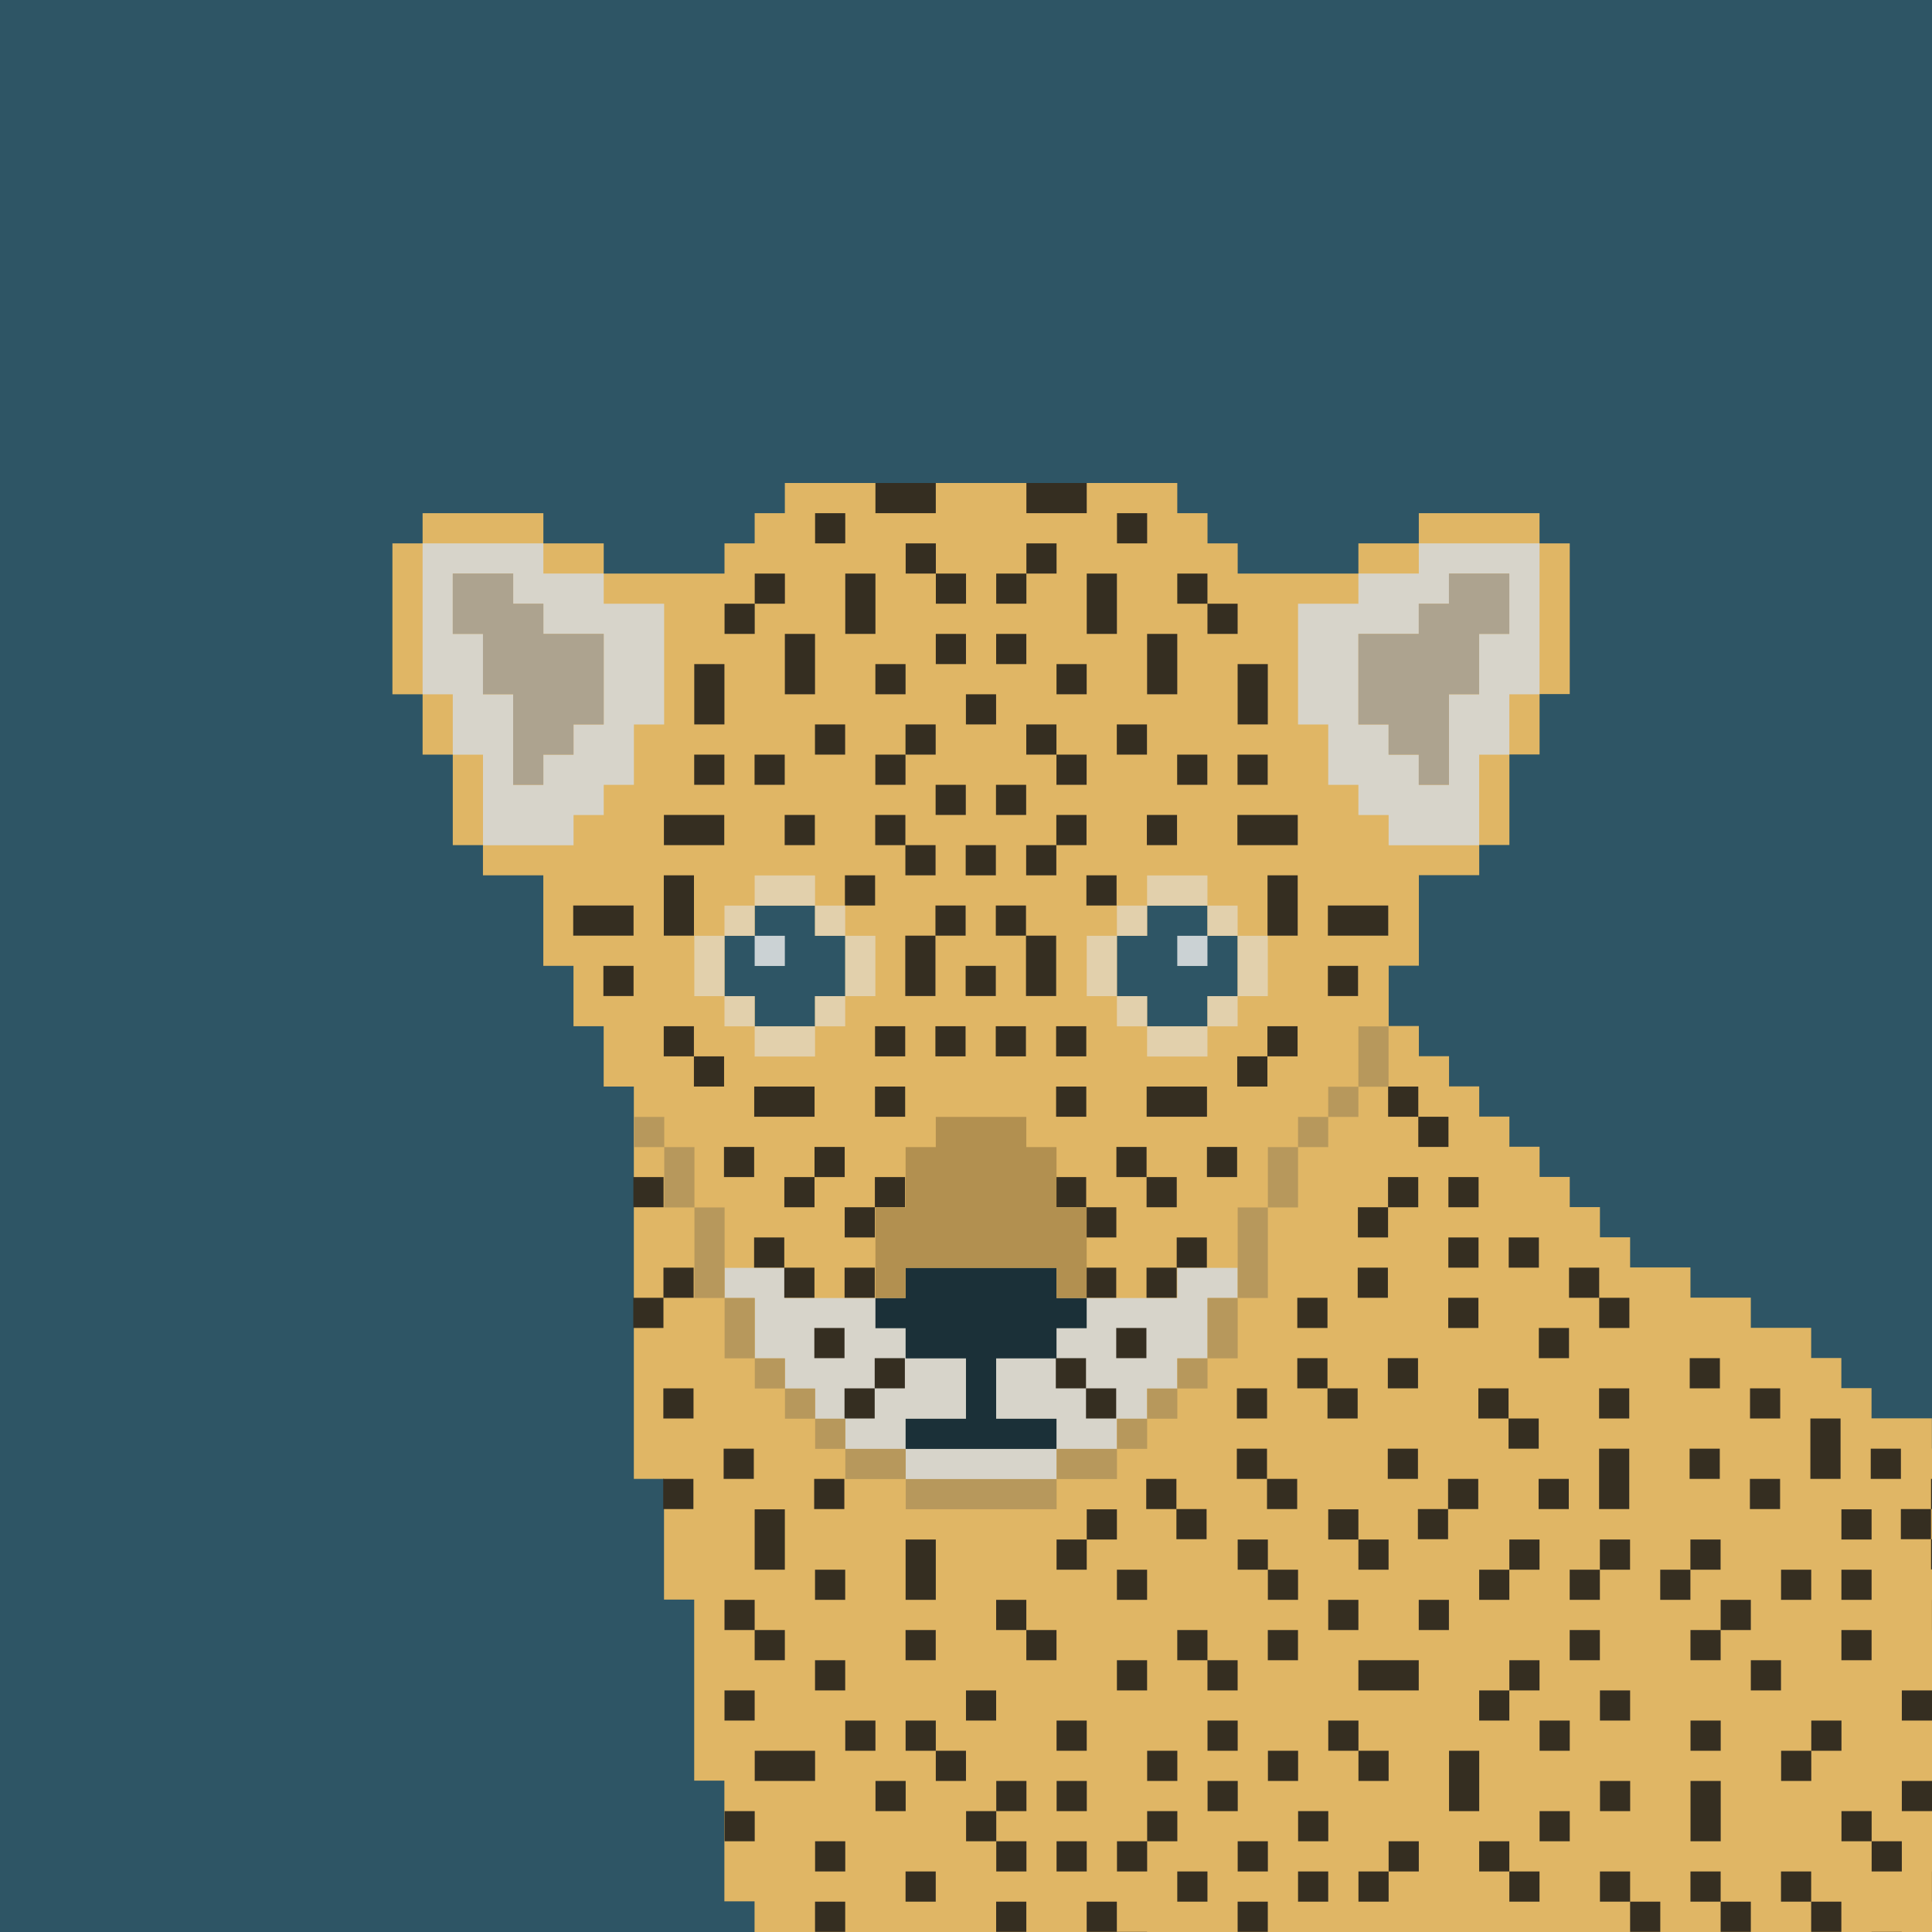
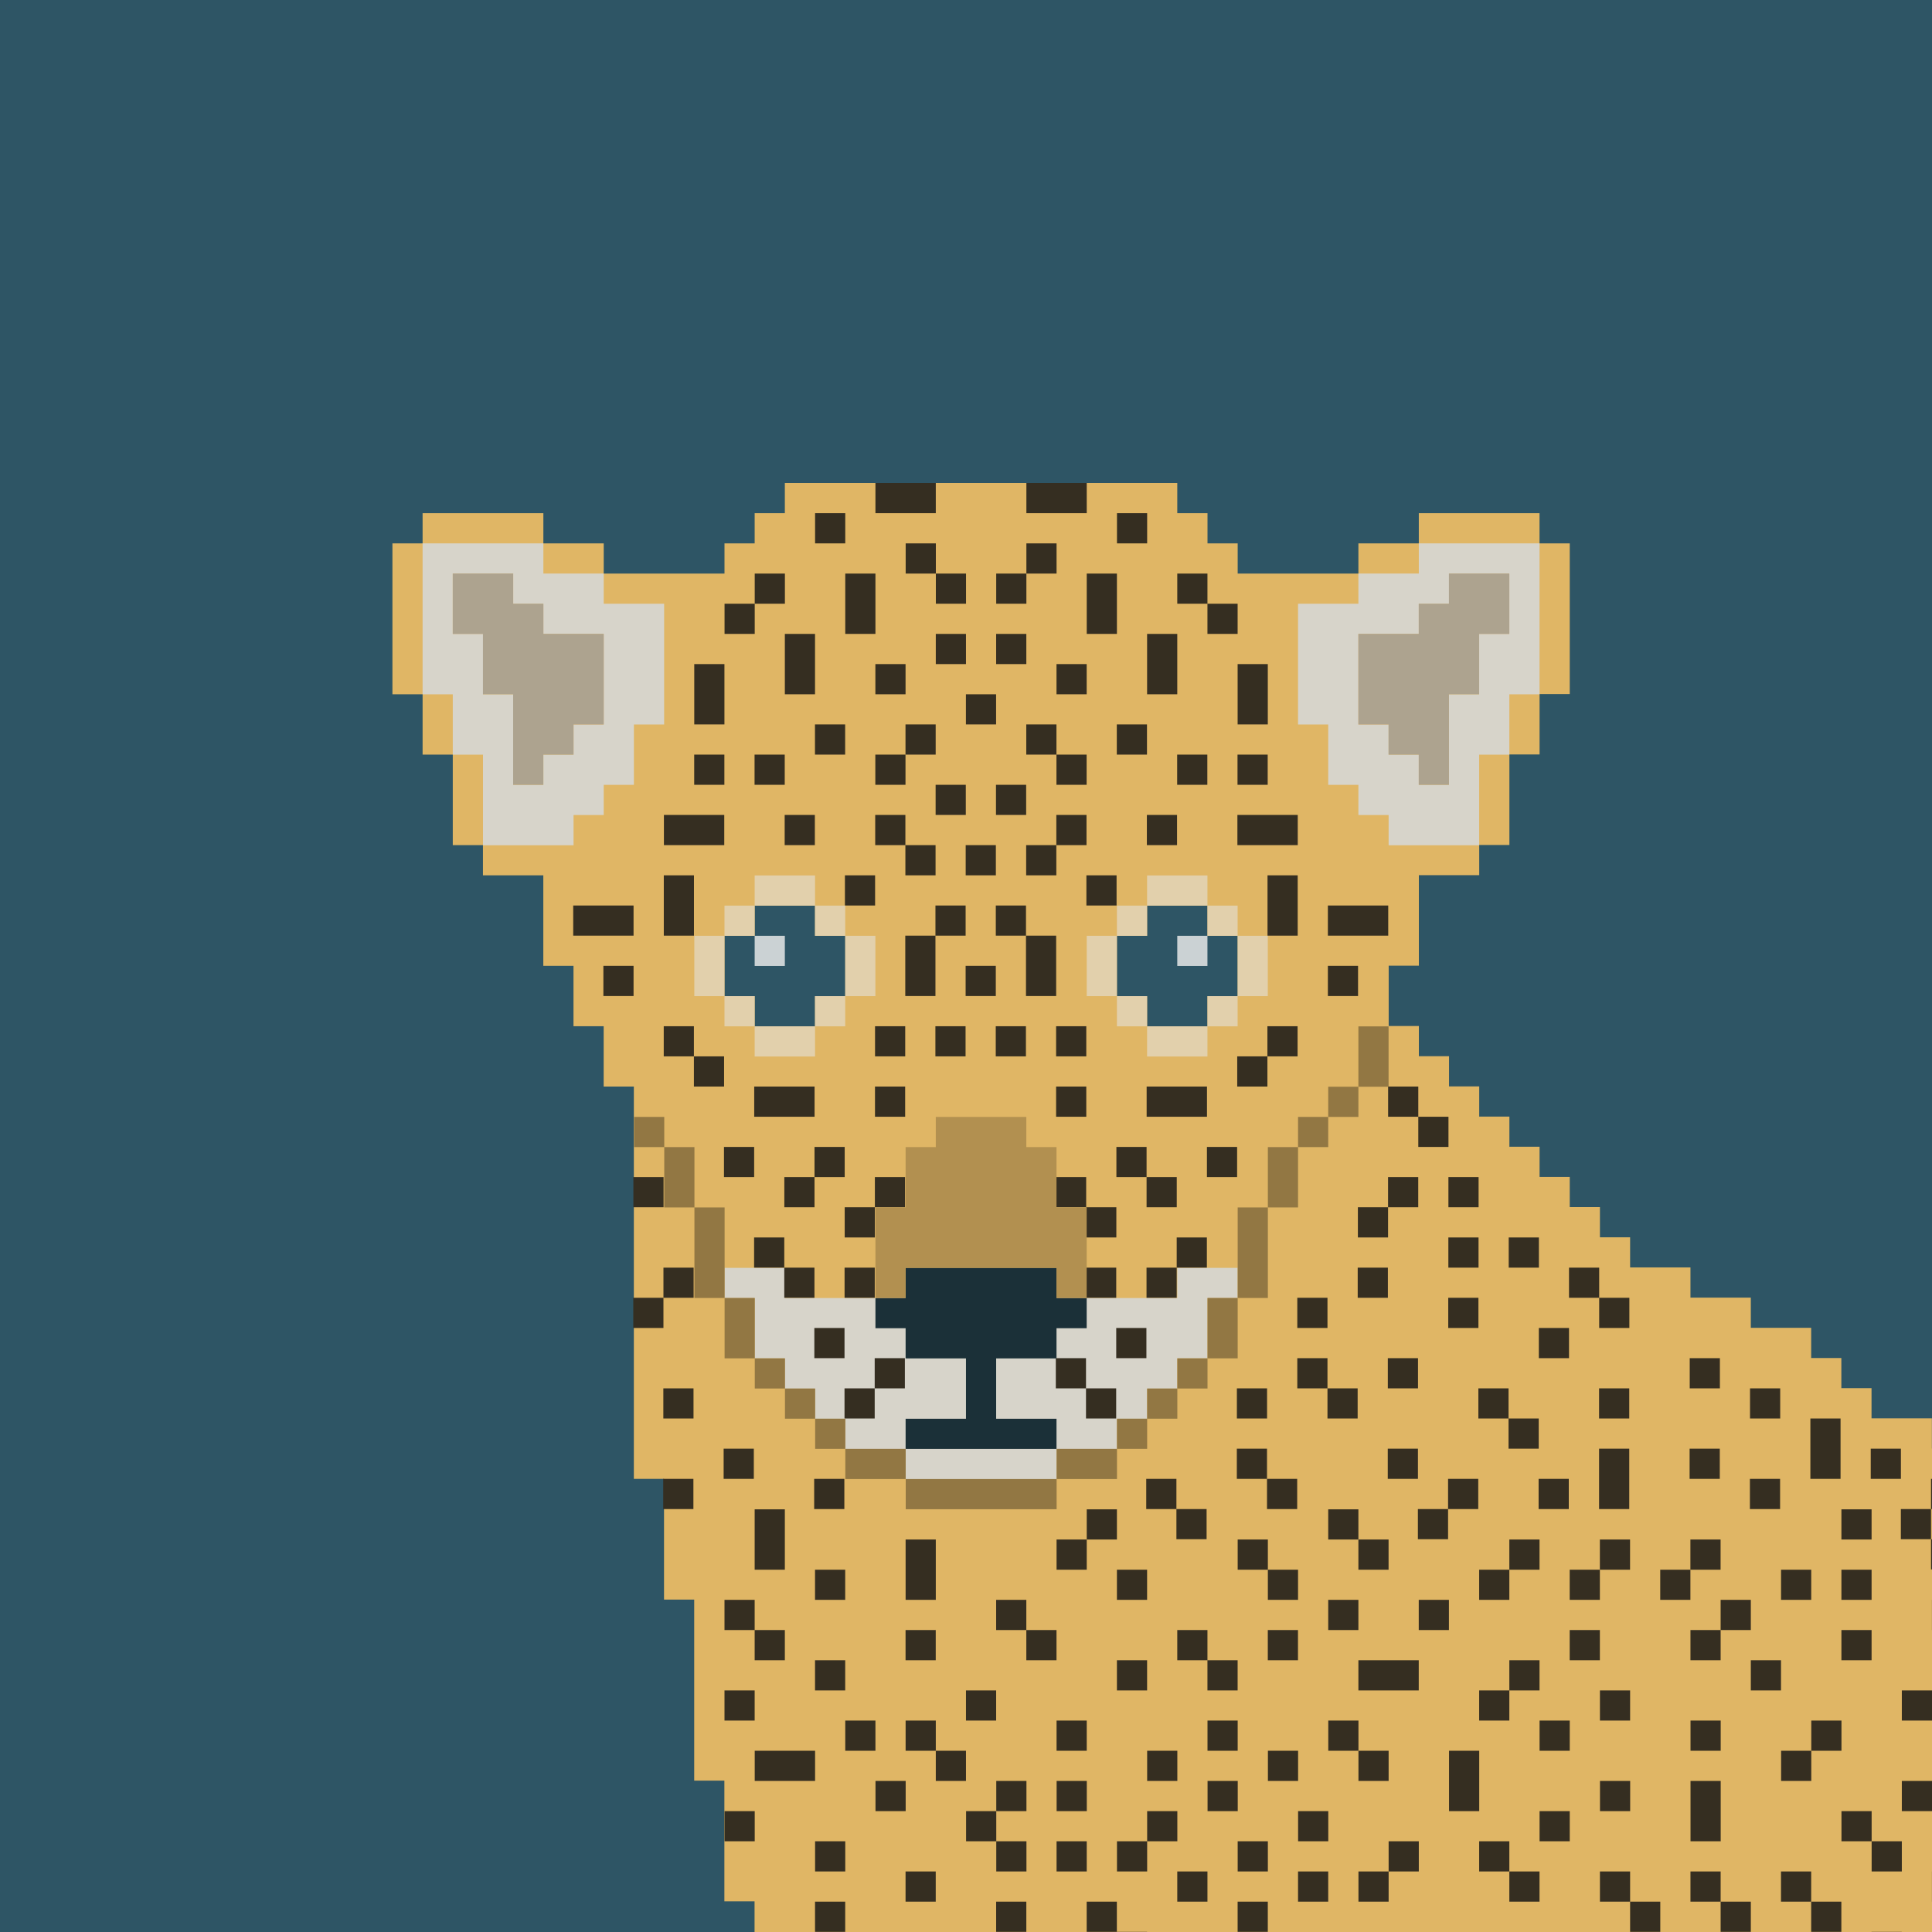
<svg xmlns="http://www.w3.org/2000/svg" width="128" height="128" viewBox="0 0 33.867 33.867" version="1.1" id="svg8" xml:space="preserve">
  <defs id="defs2" />
  <g id="layer1">
    <rect style="display:inline;fill:#2e5565;fill-opacity:1;stroke-width:0.265;stroke-linecap:round;stroke-linejoin:round;stroke-miterlimit:21.6" id="rect1066" width="33.867" height="33.867" x="0" y="0" />
    <path id="path855" style="fill:#e0b665;fill-opacity:1;stroke-width:0.265;stroke-linecap:round;stroke-linejoin:round;stroke-miterlimit:21.6" d="M 13.758,8.467 V 8.996 H 13.229 V 9.525 H 12.7 V 10.054 H 12.171 11.642 11.112 10.583 V 9.525 H 10.054 9.525 V 8.996 H 8.996 8.467 7.937 7.408 V 9.525 H 6.879 v 0.529 0.529 0.529 0.529 0.529 H 7.408 v 0.529 0.529 h 0.529 v 0.529 0.529 0.529 h 0.529 v 0.529 h 0.529 0.529 v 0.529 0.529 0.529 h 0.529 v 0.529 0.529 h 0.529 v 0.529 0.529 h 0.529 v 0.529 0.529 0.529 0.529 0.529 0.529 0.529 1.587 0.529 0.529 0.529 h 0.529 v 0.529 0.529 0.529 0.529 h 0.529 v 0.529 0.529 0.529 0.529 0.529 0.529 h 0.529 v 0.529 0.529 0.529 0.529 h 0.529 v 0.529 0.529 h 0.529 v 0.529 0.529 0.529 0.529 h 0.529 22.225 v -8.996 -0.529 h -0.529 -0.529 v -0.529 h -0.529 v -0.529 h -0.529 v -0.529 h -0.529 v -0.529 h -0.529 -0.529 v -0.529 h -0.529 v -0.529 h -0.529 v -0.529 h -0.529 -0.529 v -0.529 h -0.529 -0.529 v -0.529 h -0.529 -0.529 v -0.529 h -0.529 v -0.529 h -0.529 v -0.529 h -0.529 v -0.529 h -0.529 v 0.004 l -0.004,-0.004 h 0.004 v -0.529 h -0.529 v 0.004 l -0.003,-0.004 h 0.003 v -0.529 h -0.529 v -0.529 h -0.529 v -0.529 h -0.529 v -0.529 -0.529 h 0.529 v -0.529 -0.529 -0.529 h 0.529 0.529 v -0.529 h 0.529 v -0.529 -0.529 -0.529 h 0.529 v -0.529 -0.529 h 0.529 V 11.642 11.112 10.583 10.054 9.525 H 26.987 V 8.996 H 26.458 25.929 25.4 24.871 V 9.525 H 24.342 23.812 V 10.054 H 23.283 22.754 22.225 21.696 V 9.525 H 21.167 V 8.996 H 20.637 V 8.467 h -0.529 -2.646 -3.175 z" />
    <path id="rect598" style="fill:#2e5565;fill-opacity:1;stroke:none;stroke-width:6.296;stroke-linecap:round;stroke-linejoin:round" d="M -13.229 15.875 L -13.229 16.404 L -12.7 16.404 L -12.7 16.933 L -12.7 17.462 L -13.229 17.462 L -13.229 17.992 L -13.758 17.992 L -14.287 17.992 L -14.287 17.462 L -14.817 17.462 L -14.817 16.933 L -14.817 16.404 L -14.287 16.404 L -14.287 15.875 L -13.758 15.875 L -13.229 15.875 z M -20.108 15.875 L -20.108 16.404 L -19.579 16.404 L -19.579 16.933 L -19.579 17.462 L -20.108 17.462 L -20.108 17.992 L -20.637 17.992 L -21.167 17.992 L -21.167 17.462 L -21.696 17.462 L -21.696 16.933 L -21.696 16.404 L -21.167 16.404 L -21.167 15.875 L -20.637 15.875 L -20.108 15.875 z " transform="scale(-1,1)" />
    <path id="rect607" style="fill:#d7d4ca;fill-opacity:1;stroke-width:0.265;stroke-linecap:round;stroke-linejoin:round;stroke-miterlimit:21.6" d="M 7.408 9.525 L 7.408 10.054 L 7.408 10.583 L 7.408 11.112 L 7.408 11.642 L 7.408 12.171 L 7.937 12.171 L 7.937 12.7 L 7.937 13.229 L 8.467 13.229 L 8.467 13.758 L 8.467 14.287 L 8.467 14.817 L 8.996 14.817 L 9.525 14.817 L 10.054 14.817 L 10.054 14.287 L 10.583 14.287 L 10.583 13.758 L 11.112 13.758 L 11.112 13.229 L 11.112 12.7 L 11.642 12.7 L 11.642 12.171 L 11.642 11.642 L 11.642 11.112 L 11.642 10.583 L 11.112 10.583 L 10.583 10.583 L 10.583 10.054 L 10.054 10.054 L 9.525 10.054 L 9.525 9.525 L 8.996 9.525 L 8.467 9.525 L 7.937 9.525 L 7.408 9.525 z M 24.871 9.525 L 24.871 10.054 L 24.342 10.054 L 23.812 10.054 L 23.812 10.583 L 23.283 10.583 L 22.754 10.583 L 22.754 11.112 L 22.754 11.642 L 22.754 12.171 L 22.754 12.7 L 23.283 12.7 L 23.283 13.229 L 23.283 13.758 L 23.812 13.758 L 23.812 14.287 L 24.342 14.287 L 24.342 14.817 L 24.871 14.817 L 25.4 14.817 L 25.929 14.817 L 25.929 14.287 L 25.929 13.758 L 25.929 13.229 L 26.458 13.229 L 26.458 12.7 L 26.458 12.171 L 26.987 12.171 L 26.987 11.642 L 26.987 11.112 L 26.987 10.583 L 26.987 10.054 L 26.987 9.525 L 26.458 9.525 L 25.929 9.525 L 25.4 9.525 L 24.871 9.525 z M 7.937 10.054 L 8.467 10.054 L 8.996 10.054 L 8.996 10.583 L 9.525 10.583 L 9.525 11.112 L 10.054 11.112 L 10.583 11.112 L 10.583 11.642 L 10.583 12.171 L 10.583 12.7 L 10.054 12.7 L 10.054 13.229 L 9.525 13.229 L 9.525 13.758 L 8.996 13.758 L 8.996 13.229 L 8.996 12.7 L 8.996 12.171 L 8.467 12.171 L 8.467 11.642 L 8.467 11.112 L 7.937 11.112 L 7.937 10.583 L 7.937 10.054 z M 25.4 10.054 L 25.929 10.054 L 26.458 10.054 L 26.458 10.583 L 26.458 11.112 L 25.929 11.112 L 25.929 11.642 L 25.929 12.171 L 25.4 12.171 L 25.4 12.7 L 25.4 13.229 L 25.4 13.758 L 24.871 13.758 L 24.871 13.229 L 24.342 13.229 L 24.342 12.7 L 23.812 12.7 L 23.812 12.171 L 23.812 11.642 L 23.812 11.112 L 24.342 11.112 L 24.871 11.112 L 24.871 10.583 L 25.4 10.583 L 25.4 10.054 z M 12.7 22.225 L 12.7 22.754 L 13.229 22.754 L 13.229 23.283 L 13.229 23.812 L 13.758 23.812 L 13.758 24.342 L 14.287 24.342 L 14.287 24.871 L 14.817 24.871 L 14.817 25.4 L 15.875 25.4 L 15.875 25.929 L 16.404 25.929 L 16.933 25.929 L 17.462 25.929 L 17.992 25.929 L 18.521 25.929 L 18.521 25.4 L 19.579 25.4 L 19.579 24.871 L 20.108 24.871 L 20.108 24.342 L 20.637 24.342 L 20.637 23.812 L 21.167 23.812 L 21.167 23.283 L 21.167 22.754 L 21.696 22.754 L 21.696 22.225 L 21.167 22.225 L 20.637 22.225 L 20.637 22.754 L 20.108 22.754 L 19.579 22.754 L 19.05 22.754 L 15.346 22.754 L 14.817 22.754 L 14.287 22.754 L 13.758 22.754 L 13.758 22.225 L 13.229 22.225 L 12.7 22.225 z " />
    <path id="rect624" style="fill:#ada38f;fill-opacity:1;stroke-width:0.265;stroke-linecap:round;stroke-linejoin:round;stroke-miterlimit:21.6" d="m 7.937,10.054 v 0.529 0.529 h 0.529 v 0.529 0.529 h 0.529 v 0.529 0.529 0.529 h 0.529 v -0.529 h 0.529 v -0.529 h 0.529 V 12.171 11.642 11.112 H 10.054 9.525 V 10.583 H 8.996 V 10.054 H 8.467 Z m 17.462,0 v 0.529 h -0.529 v 0.529 h -0.529 -0.529 v 0.529 0.529 0.529 h 0.529 v 0.529 h 0.529 v 0.529 h 0.529 v -0.529 -0.529 -0.529 h 0.529 v -0.529 -0.529 h 0.529 v -0.529 -0.529 h -0.529 z" />
    <path id="rect687" style="fill:#352e21;fill-opacity:1;stroke-width:0.265;stroke-linecap:round;stroke-linejoin:round;stroke-miterlimit:21.6" d="m 15.346,8.467 v 0.529 h 0.529 0.529 V 8.467 h -0.529 z m 2.646,0 v 0.529 h 0.529 0.529 V 8.467 h -0.529 z m -3.704,0.529 v 0.529 h 0.529 V 8.996 Z m 5.292,0 v 0.529 h 0.529 V 8.996 Z m -3.704,0.529 v 0.529 h 0.529 V 9.525 Z m 0.529,0.529 v 0.529 h 0.529 v -0.529 z m 1.587,-0.529 v 0.529 h 0.529 V 9.525 Z m 0,0.529 h -0.529 v 0.529 h 0.529 z m -4.762,0 v 0.529 h 0.529 v -0.529 z m 0,0.529 h -0.529 v 0.529 h 0.529 z m 1.587,-0.529 v 0.529 0.529 h 0.529 v -0.529 -0.529 z m 4.233,0 v 0.529 0.529 h 0.529 v -0.529 -0.529 z m 1.587,0 v 0.529 h 0.529 v -0.529 z m 0.529,0.529 v 0.529 h 0.529 v -0.529 z m -7.408,0.529 v 0.529 0.529 h 0.529 v -0.529 -0.529 z m 2.646,0 v 0.529 h 0.529 v -0.529 z m 1.058,0 v 0.529 h 0.529 v -0.529 z m 2.646,0 v 0.529 0.529 h 0.529 v -0.529 -0.529 z m -7.938,0.529 v 0.529 0.529 h 0.529 v -0.529 -0.529 z m 3.175,0 v 0.529 h 0.529 v -0.529 z m 3.175,0 v 0.529 h 0.529 v -0.529 z m 3.175,0 v 0.529 0.529 h 0.529 v -0.529 -0.529 z m -4.763,0.529 v 0.529 h 0.529 v -0.529 z m -2.646,0.529 v 0.529 h 0.529 v -0.529 z m 1.587,0 v 0.529 h 0.529 v -0.529 z m 0,0.529 h -0.529 v 0.529 h 0.529 z m 2.117,-0.529 v 0.529 h 0.529 v -0.529 z m 0.529,0.529 v 0.529 h 0.529 v -0.529 z m 1.058,-0.529 v 0.529 h 0.529 v -0.529 z m -7.408,0.529 v 0.529 h 0.529 v -0.529 z m 1.058,0 v 0.529 h 0.529 v -0.529 z m 7.408,0 v 0.529 h 0.529 v -0.529 z m 1.058,0 v 0.529 h 0.529 v -0.529 z m -5.292,0.529 v 0.529 h 0.529 v -0.529 z m 1.058,0 v 0.529 h 0.529 v -0.529 z m -5.821,0.529 v 0.529 h 0.529 0.529 v -0.529 h -0.529 z m 2.117,0 v 0.529 h 0.529 v -0.529 z m 1.587,0 v 0.529 h 0.529 v -0.529 z m 0.529,0.529 v 0.529 h 0.529 v -0.529 z m 2.646,-0.529 v 0.529 h 0.529 v -0.529 z m 0,0.529 h -0.529 v 0.529 h 0.529 z m 1.587,-0.529 v 0.529 h 0.529 v -0.529 z m 1.587,0 v 0.529 h 0.529 0.529 v -0.529 h -0.529 z m -4.763,0.529 v 0.529 h 0.529 v -0.529 z m -5.292,0.529 v 0.529 0.529 h 0.529 v -0.529 -0.529 z m 3.175,0 v 0.529 h 0.529 v -0.529 z m 4.233,0 v 0.529 h 0.529 v -0.529 z m 3.175,0 v 0.529 0.529 h 0.529 v -0.529 -0.529 z m -12.171,0.529 v 0.529 h 0.529 0.529 v -0.529 h -0.529 z m 6.35,0 v 0.529 h 0.529 v -0.529 z m 0,0.529 h -0.529 v 0.529 0.529 h 0.529 v -0.529 z m 1.058,-0.529 v 0.529 h 0.529 v -0.529 z m 0.529,0.529 v 0.529 0.529 h 0.529 v -0.529 -0.529 z m 5.292,-0.529 v 0.529 h 0.529 0.529 v -0.529 h -0.529 z m -12.7,1.058 v 0.529 h 0.529 v -0.529 z m 6.35,0 v 0.529 h 0.529 v -0.529 z m 6.35,0 v 0.529 h 0.529 v -0.529 z m -11.642,1.058 v 0.529 h 0.529 v -0.529 z m 0.529,0.529 v 0.529 h 0.529 v -0.529 z m 3.175,-0.529 v 0.529 h 0.529 v -0.529 z m 1.058,0 v 0.529 h 0.529 v -0.529 z m 1.058,0 v 0.529 h 0.529 v -0.529 z m 1.058,0 v 0.529 h 0.529 v -0.529 z m 3.704,0 v 0.529 h 0.529 v -0.529 z m 0,0.529 h -0.529 v 0.529 h 0.529 z m -8.996,0.529 v 0.529 h 0.529 0.529 v -0.529 h -0.529 z m 2.117,0 v 0.529 h 0.529 v -0.529 z m 3.175,0 v 0.529 h 0.529 v -0.529 z m 1.587,0 v 0.529 h 0.529 0.529 v -0.529 h -0.529 z m 4.233,0 v 0.529 h 0.529 v -0.529 z m 0.529,0.529 v 0.529 h 0.529 v -0.529 z m -12.171,0.529 v 0.529 h 0.529 v -0.529 z m 1.587,0 v 0.529 h 0.529 v -0.529 z m 0,0.529 h -0.529 v 0.529 h 0.529 z m 5.292,-0.529 v 0.529 h 0.529 v -0.529 z m 0.529,0.529 v 0.529 h 0.529 v -0.529 z m 1.058,-0.529 v 0.529 h 0.529 v -0.529 z m -10.054,0.529 v 0.529 h 0.529 v -0.529 z m 4.233,0 v 0.529 h 0.529 v -0.529 z m 0,0.529 h -0.529 v 0.529 h 0.529 z m 3.175,-0.529 v 0.529 h 0.529 v -0.529 z m 0.529,0.529 v 0.529 h 0.529 v -0.529 z m 5.292,-0.529 v 0.529 h 0.529 v -0.529 z m 0,0.529 h -0.529 v 0.529 h 0.529 z m 1.058,-0.529 v 0.529 h 0.529 v -0.529 z m -12.171,1.058 v 0.529 h 0.529 v -0.529 z m 0.529,0.529 v 0.529 h 0.529 v -0.529 z m 6.879,-0.529 v 0.529 h 0.529 v -0.529 z m 0,0.529 h -0.529 v 0.529 h 0.529 z m 4.762,-0.529 v 0.529 h 0.529 v -0.529 z m 1.058,0 v 0.529 h 0.529 v -0.529 z m -14.817,0.529 v 0.529 h 0.529 v -0.529 z m 0,0.529 h -0.529 v 0.529 h 0.529 z m 3.175,-0.529 v 0.529 h 0.529 v -0.529 z m 4.233,0 v 0.529 h 0.529 v -0.529 z m 4.762,0 v 0.529 h 0.529 v -0.529 z m 3.704,0 v 0.529 h 0.529 v -0.529 z m 0.529,0.529 v 0.529 h 0.529 v -0.529 z m -5.292,0 v 0.529 h 0.529 v -0.529 z m 2.646,0 v 0.529 h 0.529 v -0.529 z m -11.112,0.529 v 0.529 h 0.529 v -0.529 z m 5.292,0 v 0.529 h 0.529 v -0.529 z m 7.408,0 v 0.529 h 0.529 v -0.529 z m -11.642,0.529 v 0.529 h 0.529 v -0.529 z m 0,0.529 h -0.529 v 0.529 h 0.529 z m 3.175,-0.529 v 0.529 h 0.529 v -0.529 z m 0.529,0.529 v 0.529 h 0.529 v -0.529 z m 3.704,-0.529 v 0.529 h 0.529 v -0.529 z m 0.529,0.529 v 0.529 h 0.529 v -0.529 z m 1.058,-0.529 v 0.529 h 0.529 v -0.529 z m 5.292,0 v 0.529 h 0.529 v -0.529 z m -17.992,0.529 v 0.529 h 0.529 v -0.529 z m 10.054,0 v 0.529 h 0.529 v -0.529 z m 4.233,0 v 0.529 h 0.529 v -0.529 z m 0.529,0.529 v 0.529 h 0.529 v -0.529 z m 1.587,-0.529 v 0.529 h 0.529 v -0.529 z m 2.646,0 v 0.529 h 0.529 v -0.529 z m 1.058,0.529 v 0.529 0.529 h 0.529 v -0.529 -0.529 z m -19.05,0.529 v 0.529 h 0.529 v -0.529 z m 8.996,0 v 0.529 h 0.529 v -0.529 z m 0.529,0.529 v 0.529 h 0.529 v -0.529 z m 2.117,-0.529 v 0.529 h 0.529 v -0.529 z m 3.704,0 v 0.529 0.529 h 0.529 v -0.529 -0.529 z m 1.587,0 v 0.529 h 0.529 v -0.529 z m 3.175,0 v 0.529 h 0.529 v -0.529 z m -21.167,0.529 v 0.529 h 0.529 v -0.529 z m 2.646,0 v 0.529 h 0.529 v -0.529 z m 5.821,0 v 0.529 h 0.529 v -0.529 z m 0.529,0.529 v 0.529 h 0.529 v -0.529 z m 4.762,-0.529 v 0.529 h 0.529 v -0.529 z m 0,0.529 h -0.529 v 0.529 h 0.529 z m 1.587,-0.529 v 0.529 h 0.529 v -0.529 z m 3.704,0 v 0.529 h 0.529 v -0.529 z m 3.175,0 v 0.529 h 0.529 v -0.529 z m 0,0.529 h -0.529 v 0.529 h 0.529 z m 0,0.529 v 0.529 h 0.529 V 26.987 Z M 13.229,26.458 v 0.529 0.529 h 0.529 v -0.529 -0.529 z m 5.821,0 v 0.529 h 0.529 v -0.529 z m 0,0.529 h -0.529 v 0.529 h 0.529 z m 4.233,-0.529 v 0.529 h 0.529 v -0.529 z m 0.529,0.529 v 0.529 h 0.529 v -0.529 z m 8.467,-0.529 v 0.529 h 0.529 v -0.529 z m -16.404,0.529 v 0.529 0.529 h 0.529 v -0.529 -0.529 z m 5.821,0 v 0.529 h 0.529 v -0.529 z m 0.529,0.529 v 0.529 h 0.529 v -0.529 z m 4.233,-0.529 v 0.529 h 0.529 v -0.529 z m 0,0.529 h -0.529 v 0.529 h 0.529 z m 1.587,-0.529 v 0.529 h 0.529 v -0.529 z m 0,0.529 h -0.529 v 0.529 h 0.529 z m 1.587,-0.529 v 0.529 h 0.529 v -0.529 z m 0,0.529 h -0.529 v 0.529 h 0.529 z m 5.292,-0.529 v 0.529 h 0.529 v -0.529 z m -20.637,0.529 v 0.529 h 0.529 v -0.529 z m 5.292,0 v 0.529 h 0.529 v -0.529 z m 11.642,0 v 0.529 h 0.529 v -0.529 z m 1.058,0 v 0.529 h 0.529 v -0.529 z m -19.579,0.529 v 0.529 h 0.529 v -0.529 z m 0.529,0.529 v 0.529 h 0.529 v -0.529 z m 4.233,-0.529 v 0.529 h 0.529 v -0.529 z m 0.529,0.529 v 0.529 h 0.529 v -0.529 z m 5.292,-0.529 v 0.529 h 0.529 v -0.529 z m 1.587,0 v 0.529 h 0.529 v -0.529 z m 5.292,0 v 0.529 h 0.529 v -0.529 z m 0,0.529 h -0.529 v 0.529 h 0.529 z m 3.704,-0.529 v 0.529 h 0.529 v -0.529 z m 1.587,0 v 0.529 h 0.529 v -0.529 z m 0,0.529 h -0.529 v 0.529 h 0.529 z m -19.579,0 v 0.529 h 0.529 v -0.529 z m 4.763,0 v 0.529 h 0.529 v -0.529 z m 0.529,0.529 v 0.529 h 0.529 v -0.529 z m 1.058,-0.529 v 0.529 h 0.529 v -0.529 z m 5.292,0 v 0.529 h 0.529 v -0.529 z m 4.763,0 v 0.529 h 0.529 v -0.529 z m -17.992,0.529 v 0.529 h 0.529 v -0.529 z m 5.292,0 v 0.529 h 0.529 v -0.529 z m 4.233,0 v 0.529 h 0.529 0.529 v -0.529 h -0.529 z m 2.646,0 v 0.529 h 0.529 v -0.529 z m 0,0.529 h -0.529 v 0.529 h 0.529 z m 4.233,-0.529 v 0.529 h 0.529 v -0.529 z m 5.292,0 v 0.529 h 0.529 v -0.529 z m -23.283,0.529 v 0.529 h 0.529 v -0.529 z m 4.233,0 v 0.529 h 0.529 v -0.529 z m 11.113,0 v 0.529 h 0.529 v -0.529 z m 5.292,0 v 0.529 h 0.529 v -0.529 z m 1.587,0 v 0.529 h 0.529 v -0.529 z m 0,0.529 h -0.529 v 0.529 h 0.529 z m -20.108,0 v 0.529 h 0.529 v -0.529 z m 1.058,0 v 0.529 h 0.529 v -0.529 z m 0.529,0.529 v 0.529 h 0.529 v -0.529 z m 2.117,-0.529 v 0.529 h 0.529 v -0.529 z m 2.646,0 v 0.529 h 0.529 v -0.529 z m 2.117,0 v 0.529 h 0.529 v -0.529 z m 0.529,0.529 v 0.529 h 0.529 v -0.529 z m 3.175,-0.529 v 0.529 h 0.529 v -0.529 z m 2.646,0 v 0.529 h 0.529 v -0.529 z m 2.117,0 v 0.529 h 0.529 v -0.529 z m 0,0.529 h -0.529 v 0.529 h 0.529 z m 4.233,-0.529 v 0.529 h 0.529 v -0.529 z m -22.754,0.529 v 0.529 h 0.529 0.529 v -0.529 h -0.529 z m 6.879,0 v 0.529 h 0.529 v -0.529 z m 2.117,0 v 0.529 h 0.529 v -0.529 z m 3.175,0 v 0.529 0.529 h 0.529 v -0.529 -0.529 z m -10.054,0.529 v 0.529 h 0.529 v -0.529 z m 2.117,0 v 0.529 h 0.529 v -0.529 z m 0,0.529 h -0.529 v 0.529 h 0.529 z m 0,0.529 v 0.529 h 0.529 v -0.529 z m 1.058,-1.058 v 0.529 h 0.529 v -0.529 z m 2.646,0 v 0.529 h 0.529 v -0.529 z m 6.879,0 v 0.529 h 0.529 v -0.529 z m 1.587,0 v 0.529 0.529 h 0.529 v -0.529 -0.529 z m 3.704,0 v 0.529 h 0.529 v -0.529 z m 2.646,0 v 0.529 h 0.529 v -0.529 z m 0,0.529 h -0.529 v 0.529 h 0.529 z m -23.283,0 v 0.529 h 0.529 v -0.529 z m 7.408,0 v 0.529 h 0.529 v -0.529 z m 0,0.529 h -0.529 v 0.529 h 0.529 z m 2.646,-0.529 v 0.529 h 0.529 v -0.529 z m 4.233,0 v 0.529 h 0.529 v -0.529 z m 5.292,0 v 0.529 h 0.529 v -0.529 z m 0.529,0.529 v 0.529 h 0.529 v -0.529 z m -18.521,0 v 0.529 h 0.529 v -0.529 z m 4.233,0 v 0.529 h 0.529 v -0.529 z m 3.175,0 v 0.529 h 0.529 v -0.529 z m 2.646,0 v 0.529 h 0.529 v -0.529 z m 0,0.529 h -0.529 v 0.529 h 0.529 z m 1.587,-0.529 v 0.529 h 0.529 v -0.529 z m 0.529,0.529 v 0.529 h 0.529 v -0.529 z m 7.937,-0.529 v 0.529 h 0.529 v -0.529 z m 0,0.529 h -0.529 v 0.529 h 0.529 z m -18.521,0 v 0.529 h 0.529 v -0.529 z m 4.763,0 v 0.529 h 0.529 v -0.529 z m 2.117,0 v 0.529 h 0.529 v -0.529 z m 5.292,0 v 0.529 h 0.529 v -0.529 z m 0.529,0.529 v 0.529 h 0.529 v -0.529 z m 1.058,-0.529 v 0.529 h 0.529 v -0.529 z m 0.529,0.529 v 0.529 h 0.529 v -0.529 z m 1.058,-0.529 v 0.529 h 0.529 v -0.529 z m 0.529,0.529 v 0.529 h 0.529 v -0.529 z m -17.462,0 v 0.529 h 0.529 v -0.529 z m 3.175,0 v 0.529 h 0.529 v -0.529 z m 1.587,0 v 0.529 h 0.529 v -0.529 z m 0.529,0.529 v 0.529 h 0.529 v -0.529 z m 2.117,-0.529 v 0.529 h 0.529 v -0.529 z m 11.112,0.529 v 0.529 h 0.529 v -0.529 z m -2.646,0.529 v 0.529 h 0.529 v -0.529 z" />
    <path id="rect417" style="fill:#1b3038;fill-opacity:1;stroke-width:0.265;stroke-linecap:round;stroke-linejoin:round;stroke-miterlimit:21.6" d="m 15.875,22.225 v 0.529 h -0.529 v 0.529 h 0.529 v 0.529 h 0.529 0.529 v 0.529 0.529 h -0.529 -0.529 v 0.529 h 0.529 0.529 0.529 0.529 0.529 v -0.529 h -0.529 -0.529 v -0.529 -0.529 h 0.529 0.529 v -0.529 h 0.529 v -0.529 h -0.529 v -0.529 h -0.529 -0.529 -0.529 -0.529 z" />
    <path id="rect688" style="fill:#b29050;fill-opacity:1;stroke-width:0.265;stroke-linecap:round;stroke-linejoin:round;stroke-miterlimit:21.6" d="m 16.404,19.579 v 0.529 h -0.529 v 0.529 0.529 h -0.529 v 0.529 0.529 0.529 h 0.529 v -0.529 h 0.529 0.529 0.529 0.529 0.529 v 0.529 h 0.529 v -0.529 -0.529 -0.529 h -0.529 v -0.529 -0.529 h -0.529 v -0.529 h -0.529 -0.529 z" />
-     <path id="rect855" style="fill:#b7985c;fill-opacity:1;stroke-width:0.265;stroke-linecap:round;stroke-linejoin:round;stroke-miterlimit:21.6" d="m 23.812,17.992 v 0.529 0.529 h 0.529 v -0.529 -0.529 z m 0,1.058 h -0.529 v 0.529 h 0.529 z m -0.529,0.529 h -0.529 v 0.529 h 0.529 z m -0.529,0.529 h -0.529 v 0.529 0.529 h 0.529 v -0.529 z m -0.529,1.058 h -0.529 v 0.529 0.529 0.529 h 0.529 v -0.529 -0.529 z m -0.529,1.587 h -0.529 v 0.529 0.529 h 0.529 v -0.529 z m -0.529,1.058 h -0.529 v 0.529 h 0.529 z m -0.529,0.529 h -0.529 v 0.529 h 0.529 z m -0.529,0.529 h -0.529 v 0.529 h 0.529 z m -0.529,0.529 h -0.529 -0.529 v 0.529 h 0.529 0.529 z m -1.058,0.529 h -0.529 -0.529 -0.529 -0.529 -0.529 v 0.529 h 0.529 0.529 0.529 0.529 0.529 z m -2.646,0 v -0.529 h -0.529 -0.529 v 0.529 h 0.529 z m -1.058,-0.529 v -0.529 h -0.529 v 0.529 z m -0.529,-0.529 v -0.529 h -0.529 v 0.529 z m -0.529,-0.529 v -0.529 h -0.529 v 0.529 z m -0.529,-0.529 v -0.529 -0.529 h -0.529 v 0.529 0.529 z m -0.529,-1.058 v -0.529 -0.529 -0.529 h -0.529 v 0.529 0.529 0.529 z m -0.529,-1.587 v -0.529 -0.529 h -0.529 v 0.529 0.529 z m -0.529,-1.058 v -0.529 h -0.529 v 0.529 z" />
+     <path id="rect855" style="fill:#927743;fill-opacity:1;stroke-width:0.265;stroke-linecap:round;stroke-linejoin:round;stroke-miterlimit:21.6" d="m 23.812,17.992 v 0.529 0.529 h 0.529 v -0.529 -0.529 z m 0,1.058 h -0.529 v 0.529 h 0.529 z m -0.529,0.529 h -0.529 v 0.529 h 0.529 z m -0.529,0.529 h -0.529 v 0.529 0.529 h 0.529 v -0.529 z m -0.529,1.058 h -0.529 v 0.529 0.529 0.529 h 0.529 v -0.529 -0.529 z m -0.529,1.587 h -0.529 v 0.529 0.529 h 0.529 v -0.529 z m -0.529,1.058 h -0.529 v 0.529 h 0.529 z m -0.529,0.529 h -0.529 v 0.529 h 0.529 z m -0.529,0.529 h -0.529 v 0.529 h 0.529 z m -0.529,0.529 h -0.529 -0.529 v 0.529 h 0.529 0.529 z m -1.058,0.529 h -0.529 -0.529 -0.529 -0.529 -0.529 v 0.529 h 0.529 0.529 0.529 0.529 0.529 z m -2.646,0 v -0.529 h -0.529 -0.529 v 0.529 h 0.529 z m -1.058,-0.529 v -0.529 h -0.529 v 0.529 z m -0.529,-0.529 v -0.529 h -0.529 v 0.529 z m -0.529,-0.529 v -0.529 h -0.529 v 0.529 z m -0.529,-0.529 v -0.529 -0.529 h -0.529 v 0.529 0.529 z m -0.529,-1.058 v -0.529 -0.529 -0.529 h -0.529 v 0.529 0.529 0.529 z m -0.529,-1.587 v -0.529 -0.529 h -0.529 v 0.529 0.529 z m -0.529,-1.058 v -0.529 h -0.529 v 0.529 z" />
    <path id="rect675" style="fill:#e2d0ac;fill-opacity:1;stroke-width:0.265;stroke-linecap:round;stroke-linejoin:round;stroke-miterlimit:21.6" d="m 13.229,15.346 v 0.529 h 0.529 0.529 v -0.529 h -0.529 z m 1.058,0.529 v 0.529 h 0.529 v -0.529 z m 0.529,0.529 v 0.529 0.529 h 0.529 v -0.529 -0.529 z m 0,1.058 h -0.529 v 0.529 h 0.529 z m -0.529,0.529 h -0.529 -0.529 v 0.529 h 0.529 0.529 z m -1.058,0 v -0.529 h -0.529 v 0.529 z m -0.529,-0.529 v -0.529 -0.529 h -0.529 v 0.529 0.529 z m 0,-1.058 h 0.529 v -0.529 h -0.529 z m 7.408,-1.058 v 0.529 h 0.529 0.529 v -0.529 h -0.529 z m 1.058,0.529 v 0.529 h 0.529 v -0.529 z m 0.529,0.529 v 0.529 0.529 h 0.529 v -0.529 -0.529 z m 0,1.058 h -0.529 v 0.529 h 0.529 z m -0.529,0.529 h -0.529 -0.529 v 0.529 h 0.529 0.529 z m -1.058,0 v -0.529 h -0.529 v 0.529 z m -0.529,-0.529 v -0.529 -0.529 h -0.529 v 0.529 0.529 z m 0,-1.058 h 0.529 v -0.529 h -0.529 z" />
    <path id="rect674" style="fill:#cbd2d4;fill-opacity:1;stroke-width:0.265;stroke-linecap:round;stroke-linejoin:round;stroke-miterlimit:21.6" d="m 13.229,16.404 v 0.529 h 0.529 v -0.529 z m 7.408,0 v 0.529 h 0.529 v -0.529 z" />
  </g>
</svg>
